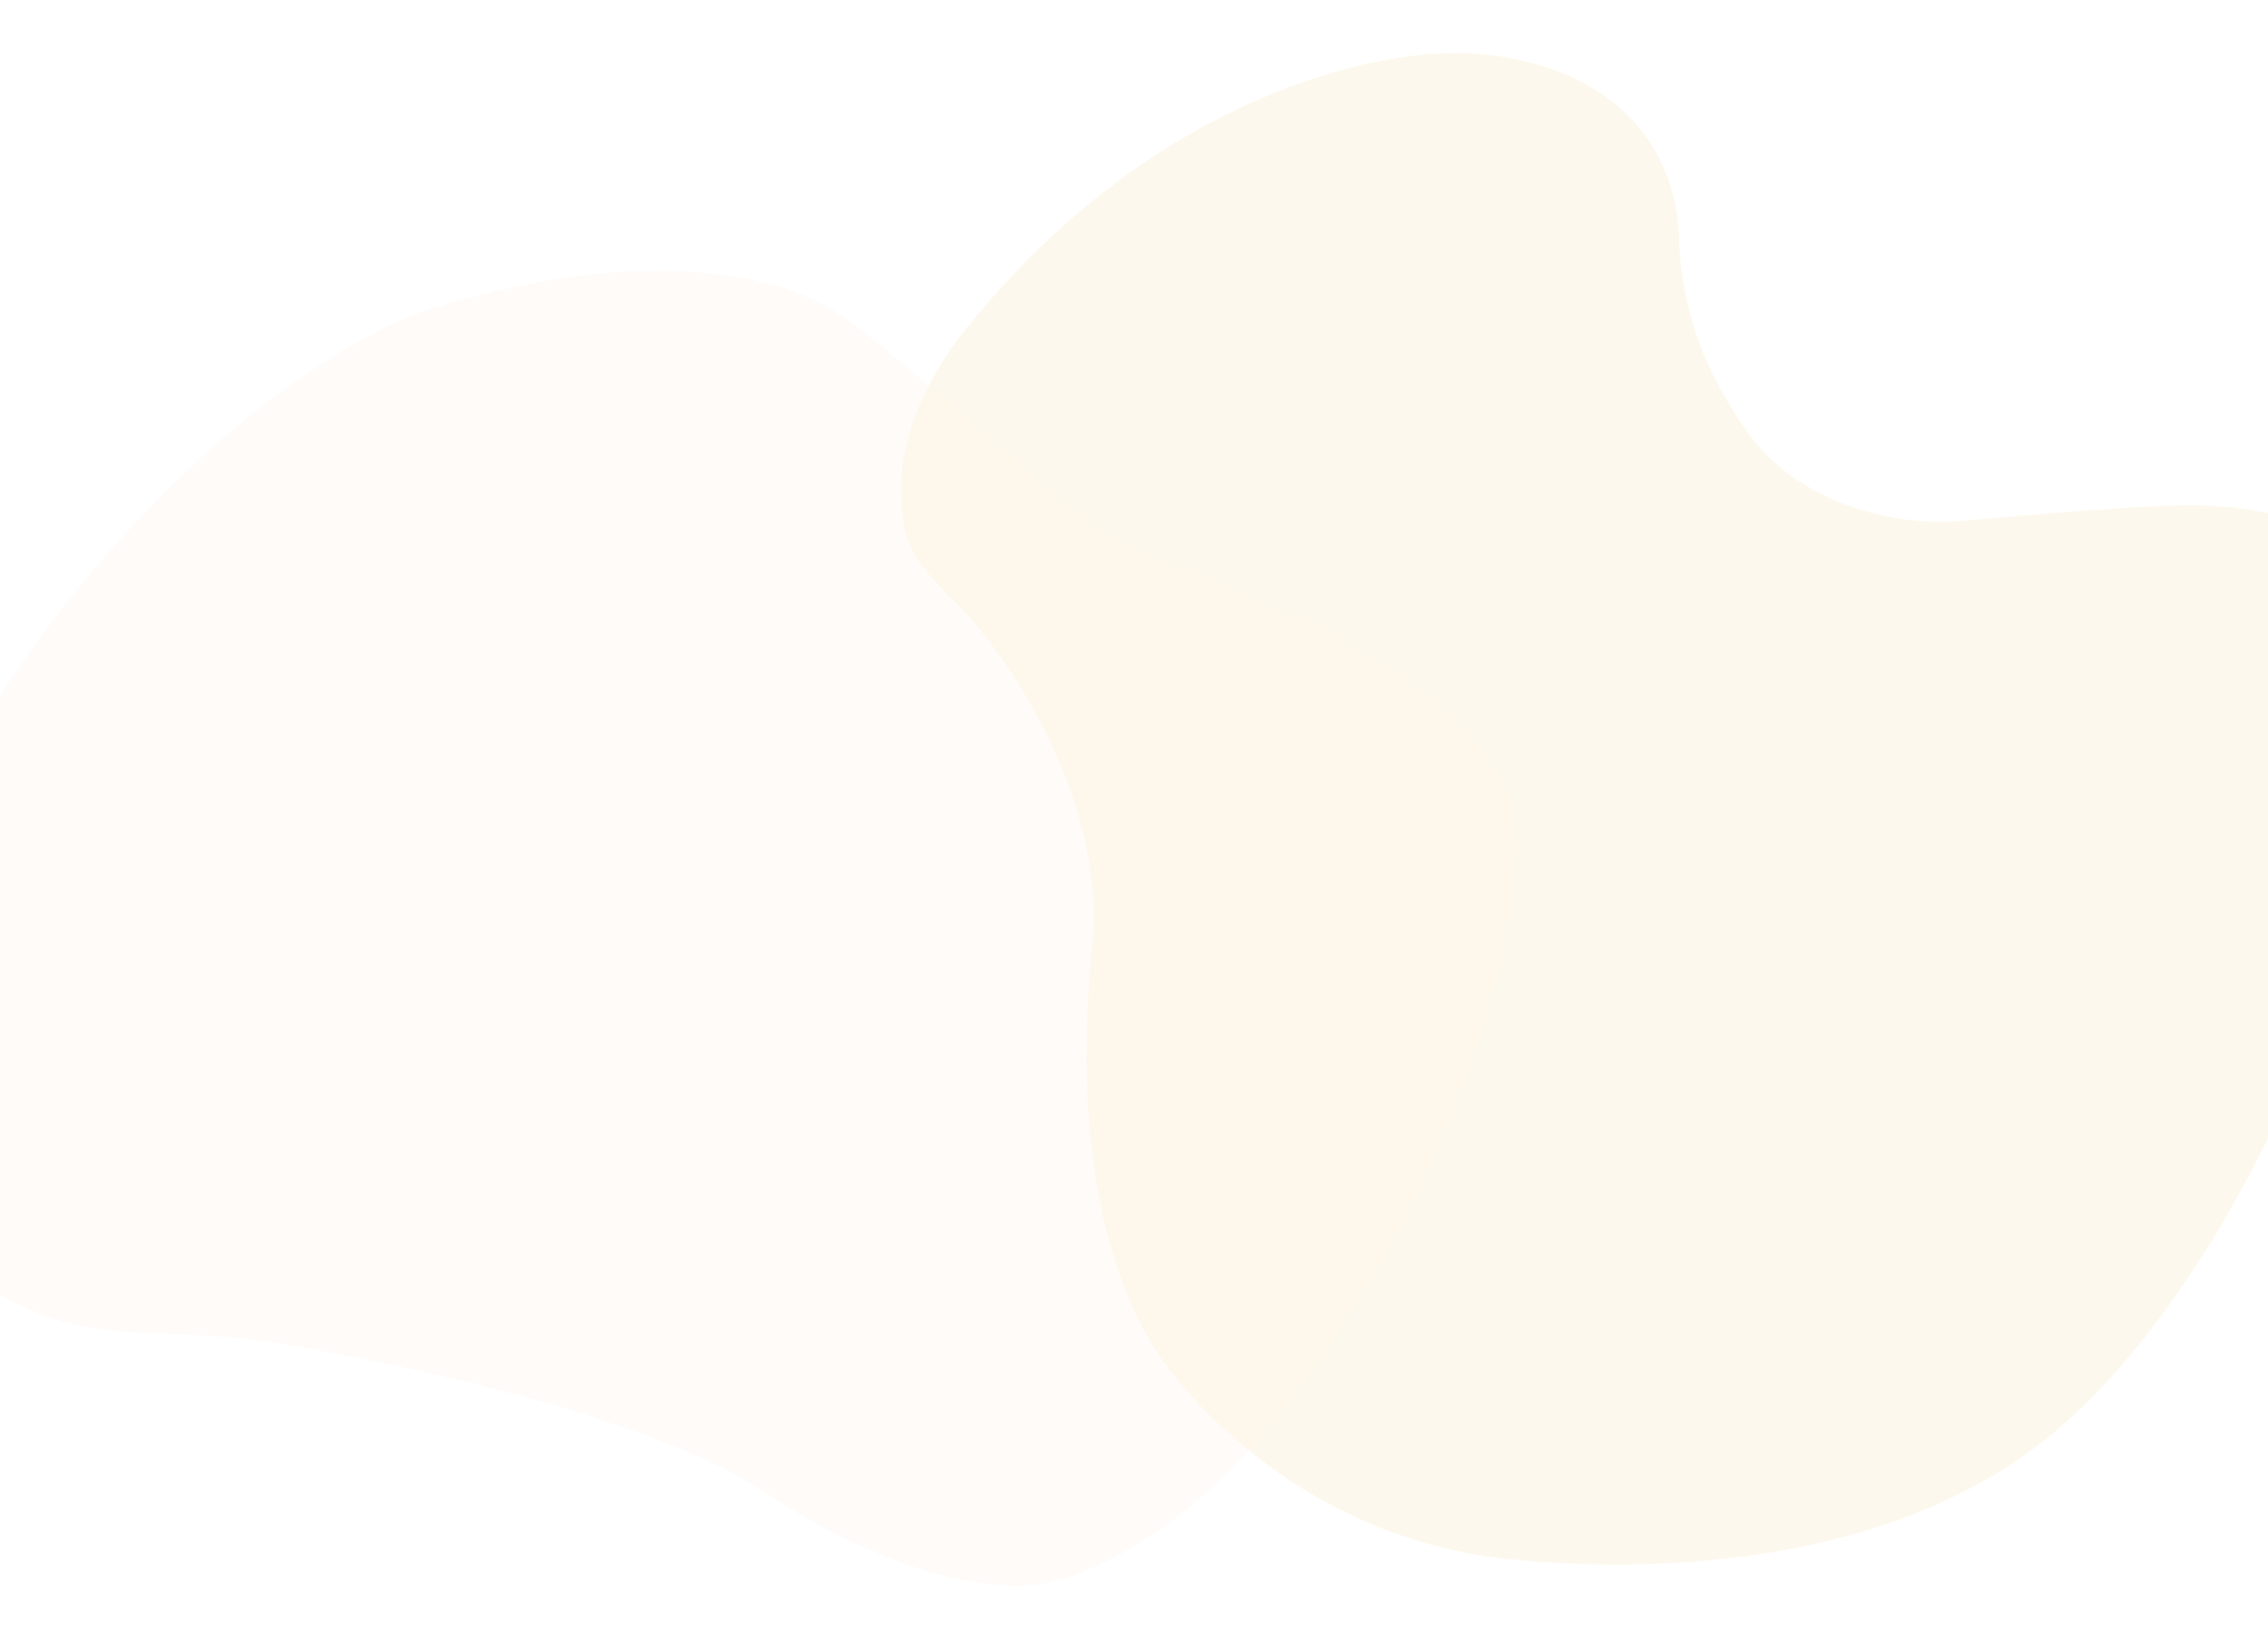
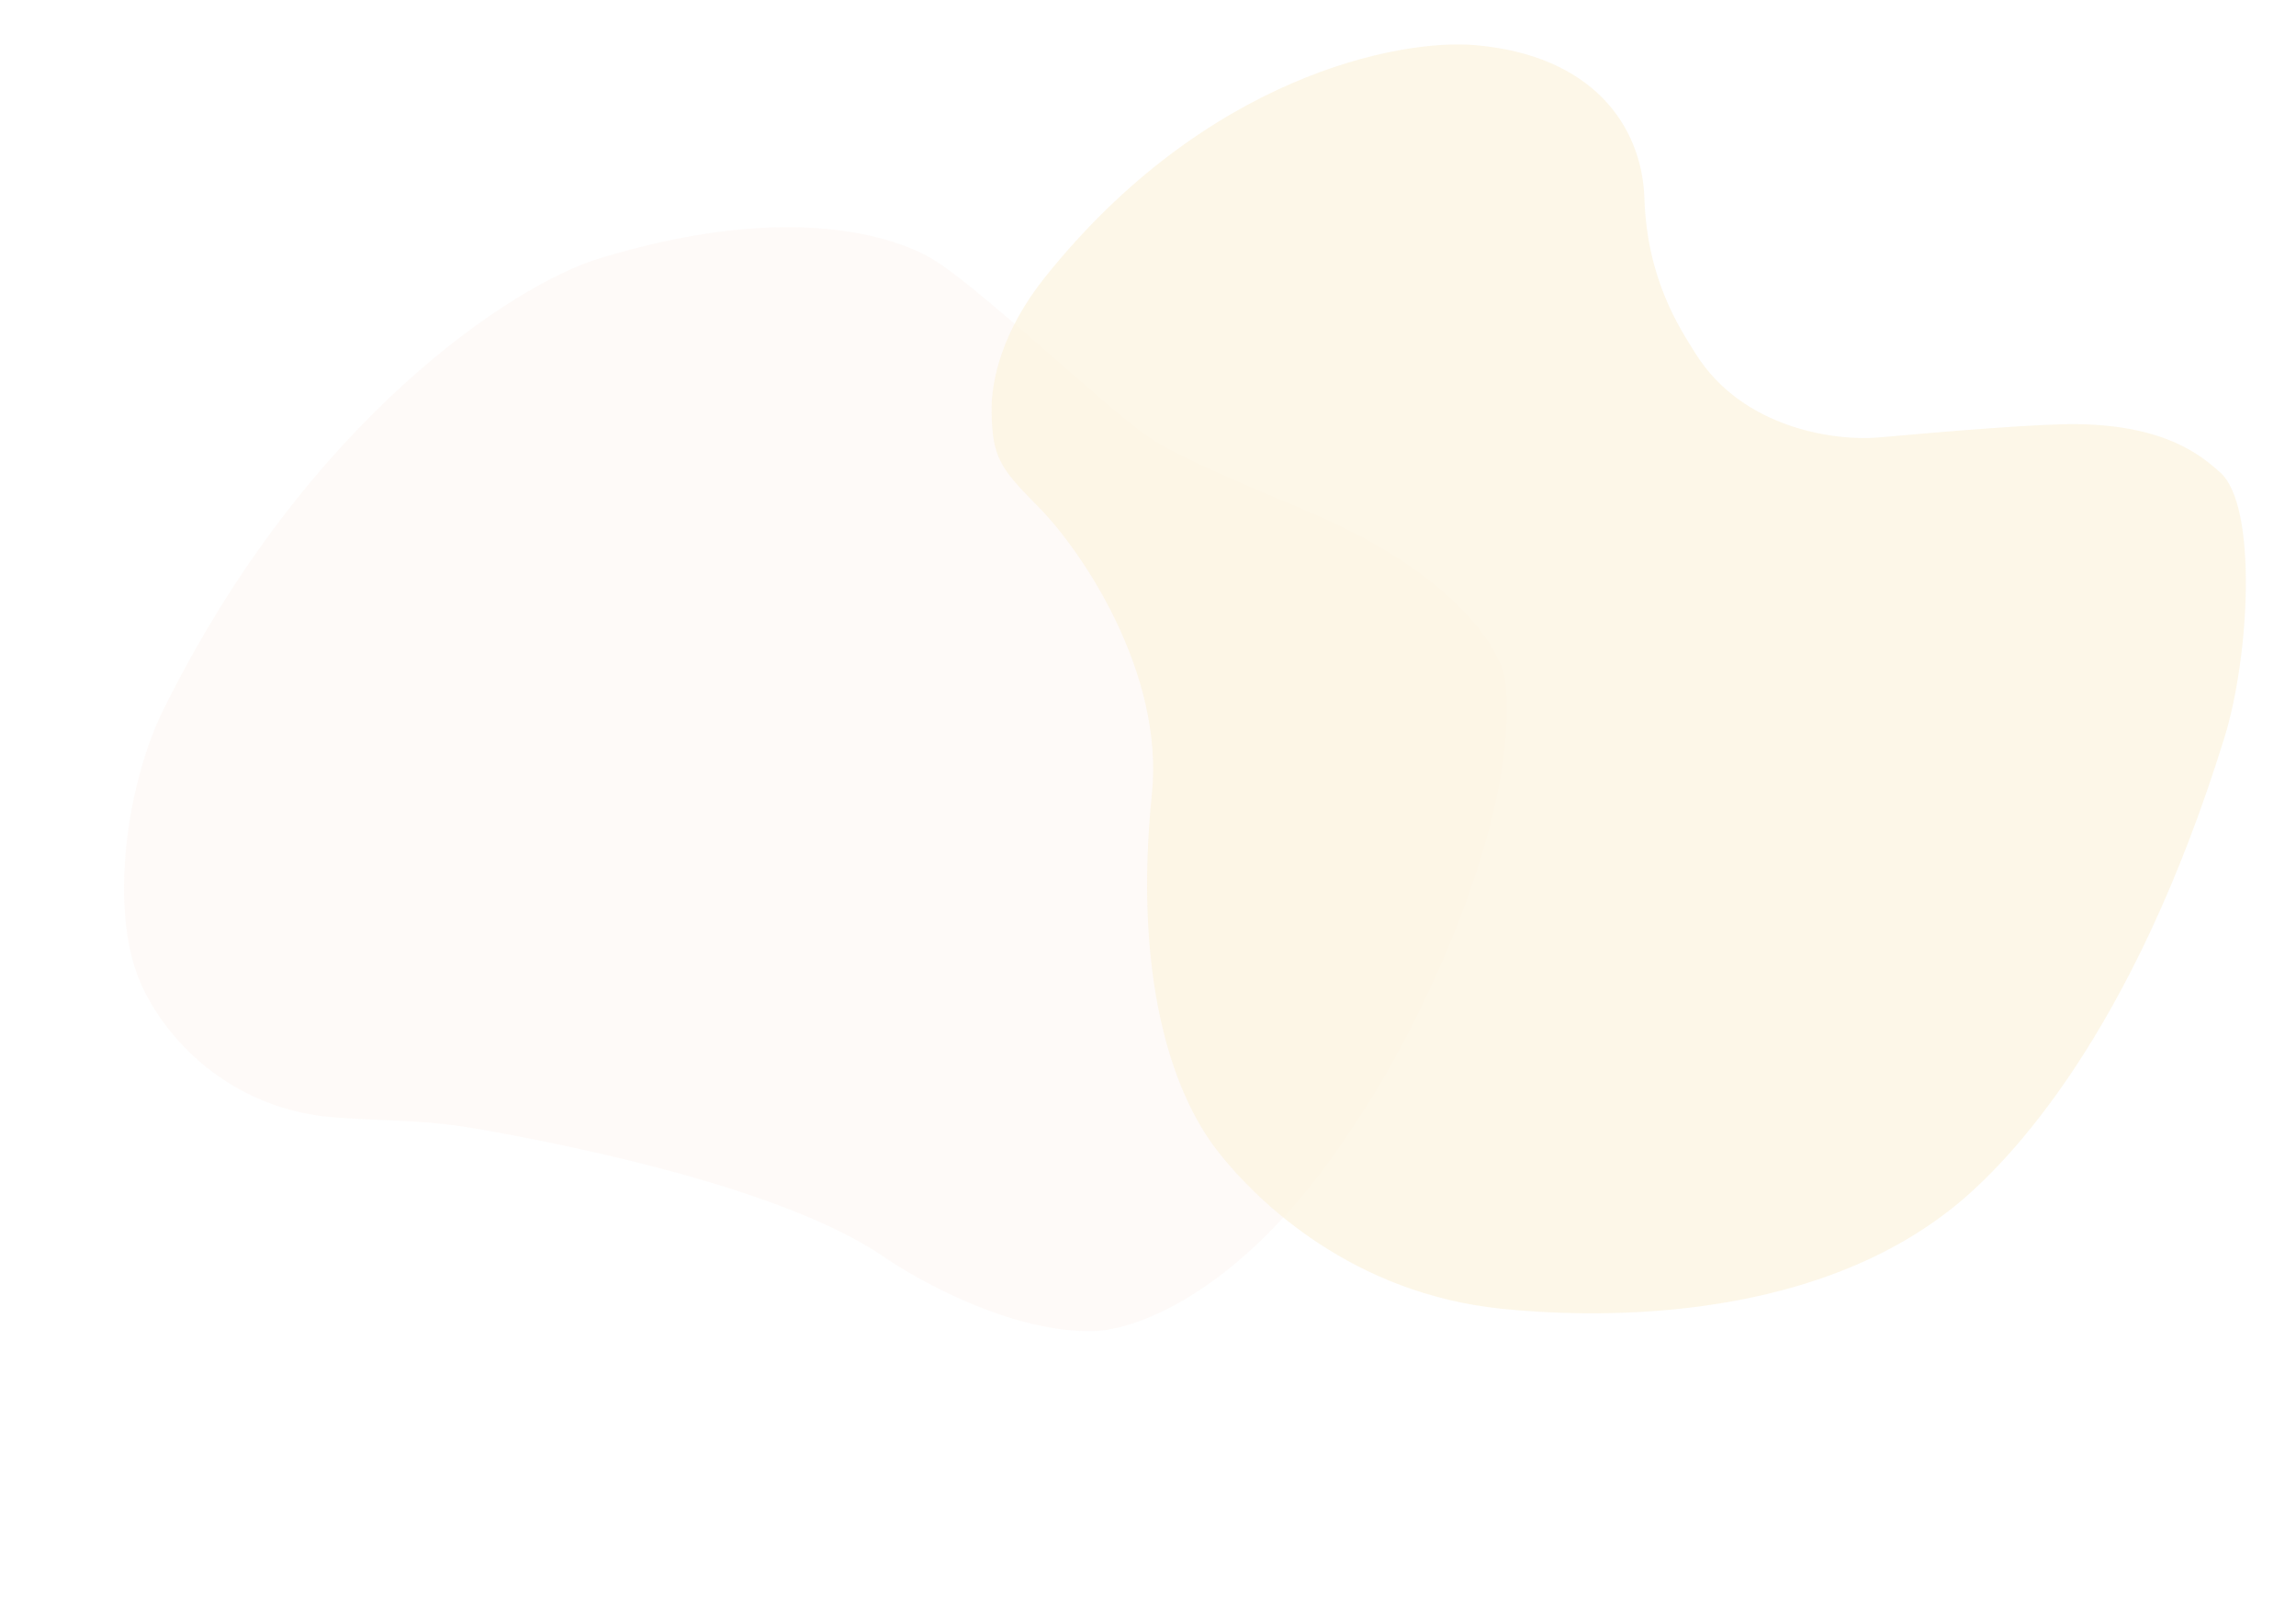
- <svg xmlns="http://www.w3.org/2000/svg" width="1440" height="1041" fill="none">
-   <mask id="a" maskUnits="userSpaceOnUse" x="0" y="0" width="1440" height="1041">
-     <path fill="#C4C4C4" d="M0 0h1440v1041H0z" />
-   </mask>
-   <g mask="url(#a)" fill-opacity=".7">
-     <path d="M275.119 195.595c-63.687 19.447-220.574 120.677-329.813 341.94-27.058 54.806-40.979 148.991-17.566 204.631 17.42 41.399 67.154 98.248 150.802 103.428 49.222 3.048 65.081 1.3 110.8 9.453 68.58 12.23 226.21 44.248 300.988 95.534 27.419 18.805 98.02 58.009 159.271 56.349 33.497-.92 117.262-31.501 197.948-157.695 44.565-64.978 124.505-226.956 113.273-333.489-2.197-20.844-31.572-74.203-131.492-120.895-30.531-14.267-109.281-44.24-138.955-64.592-33.65-23.079-133.084-118.574-166.629-136.463-30.861-16.457-109.548-40.669-248.627 1.799z" fill="#FEF8F6" />
-     <path d="M612.385 209.961c-31.982 40.032-40.763 77.95-40.218 101.889.75 32.918 5.327 41.445 34.574 70.696 33.85 33.856 96.032 126.436 86.724 217.821-13.996 137.401 14.341 225.375 49.997 270.804 30.562 38.94 102.442 107.465 214.665 118.896 60.543 6.167 229.783 14.453 343.683-78.442 40.37-32.926 133.72-129.385 203.15-353.99 18.79-60.782 25.29-175.063-3.46-200.383l-.4-.351c-12.94-11.4-39.95-35.204-107.79-36.046-27.81-.345-96.01 5.196-150.22 10.076-31.12 2.801-102.34-5.947-138.26-63.346-11.98-19.133-36.76-55.99-38.77-117.399-1.82-55.417-39.67-108.585-128.421-116.081-57.196-4.831-203.503 23.457-325.254 175.856z" fill="#FDF4DE" />
-   </g>
+ <svg xmlns="http://www.w3.org/2000/svg" width="1737" height="1227" fill="none">
+   <path d="M453.119 195.595c-63.687 19.447-220.574 120.677-329.813 341.94-27.058 54.806-40.979 148.991-17.566 204.631 17.42 41.399 67.154 98.248 150.802 103.428 49.222 3.048 65.081 1.3 110.8 9.453 68.58 12.23 226.21 44.248 300.988 95.534 27.419 18.805 98.02 58.009 159.271 56.349 33.497-.92 117.262-31.501 197.949-157.695 44.56-64.978 124.5-226.956 113.27-333.489-2.2-20.844-31.57-74.203-131.49-120.895-30.531-14.267-109.281-44.24-138.955-64.592-33.65-23.079-133.084-118.574-166.629-136.463-30.861-16.457-109.548-40.669-248.627 1.799z" fill="#FEF8F6" fill-opacity=".7" />
+   <path d="M790.385 209.961c-31.982 40.032-40.763 77.95-40.218 101.889.75 32.918 5.327 41.445 34.574 70.696 33.85 33.856 96.032 126.436 86.724 217.821-13.996 137.401 14.341 225.375 49.997 270.804 30.562 38.94 102.438 107.465 214.668 118.896 60.54 6.167 229.78 14.453 343.68-78.442 40.37-32.926 133.72-129.385 203.15-353.99 18.79-60.782 25.29-175.063-3.46-200.383l-.4-.351c-12.94-11.4-39.95-35.204-107.79-36.046-27.81-.345-96.01 5.196-150.22 10.076-31.12 2.801-102.34-5.947-138.26-63.346-11.98-19.133-36.76-55.99-38.77-117.399-1.82-55.417-39.67-108.585-128.42-116.081-57.2-4.831-203.504 23.457-325.255 175.856z" fill="#FDF4DE" fill-opacity=".7" />
</svg>
